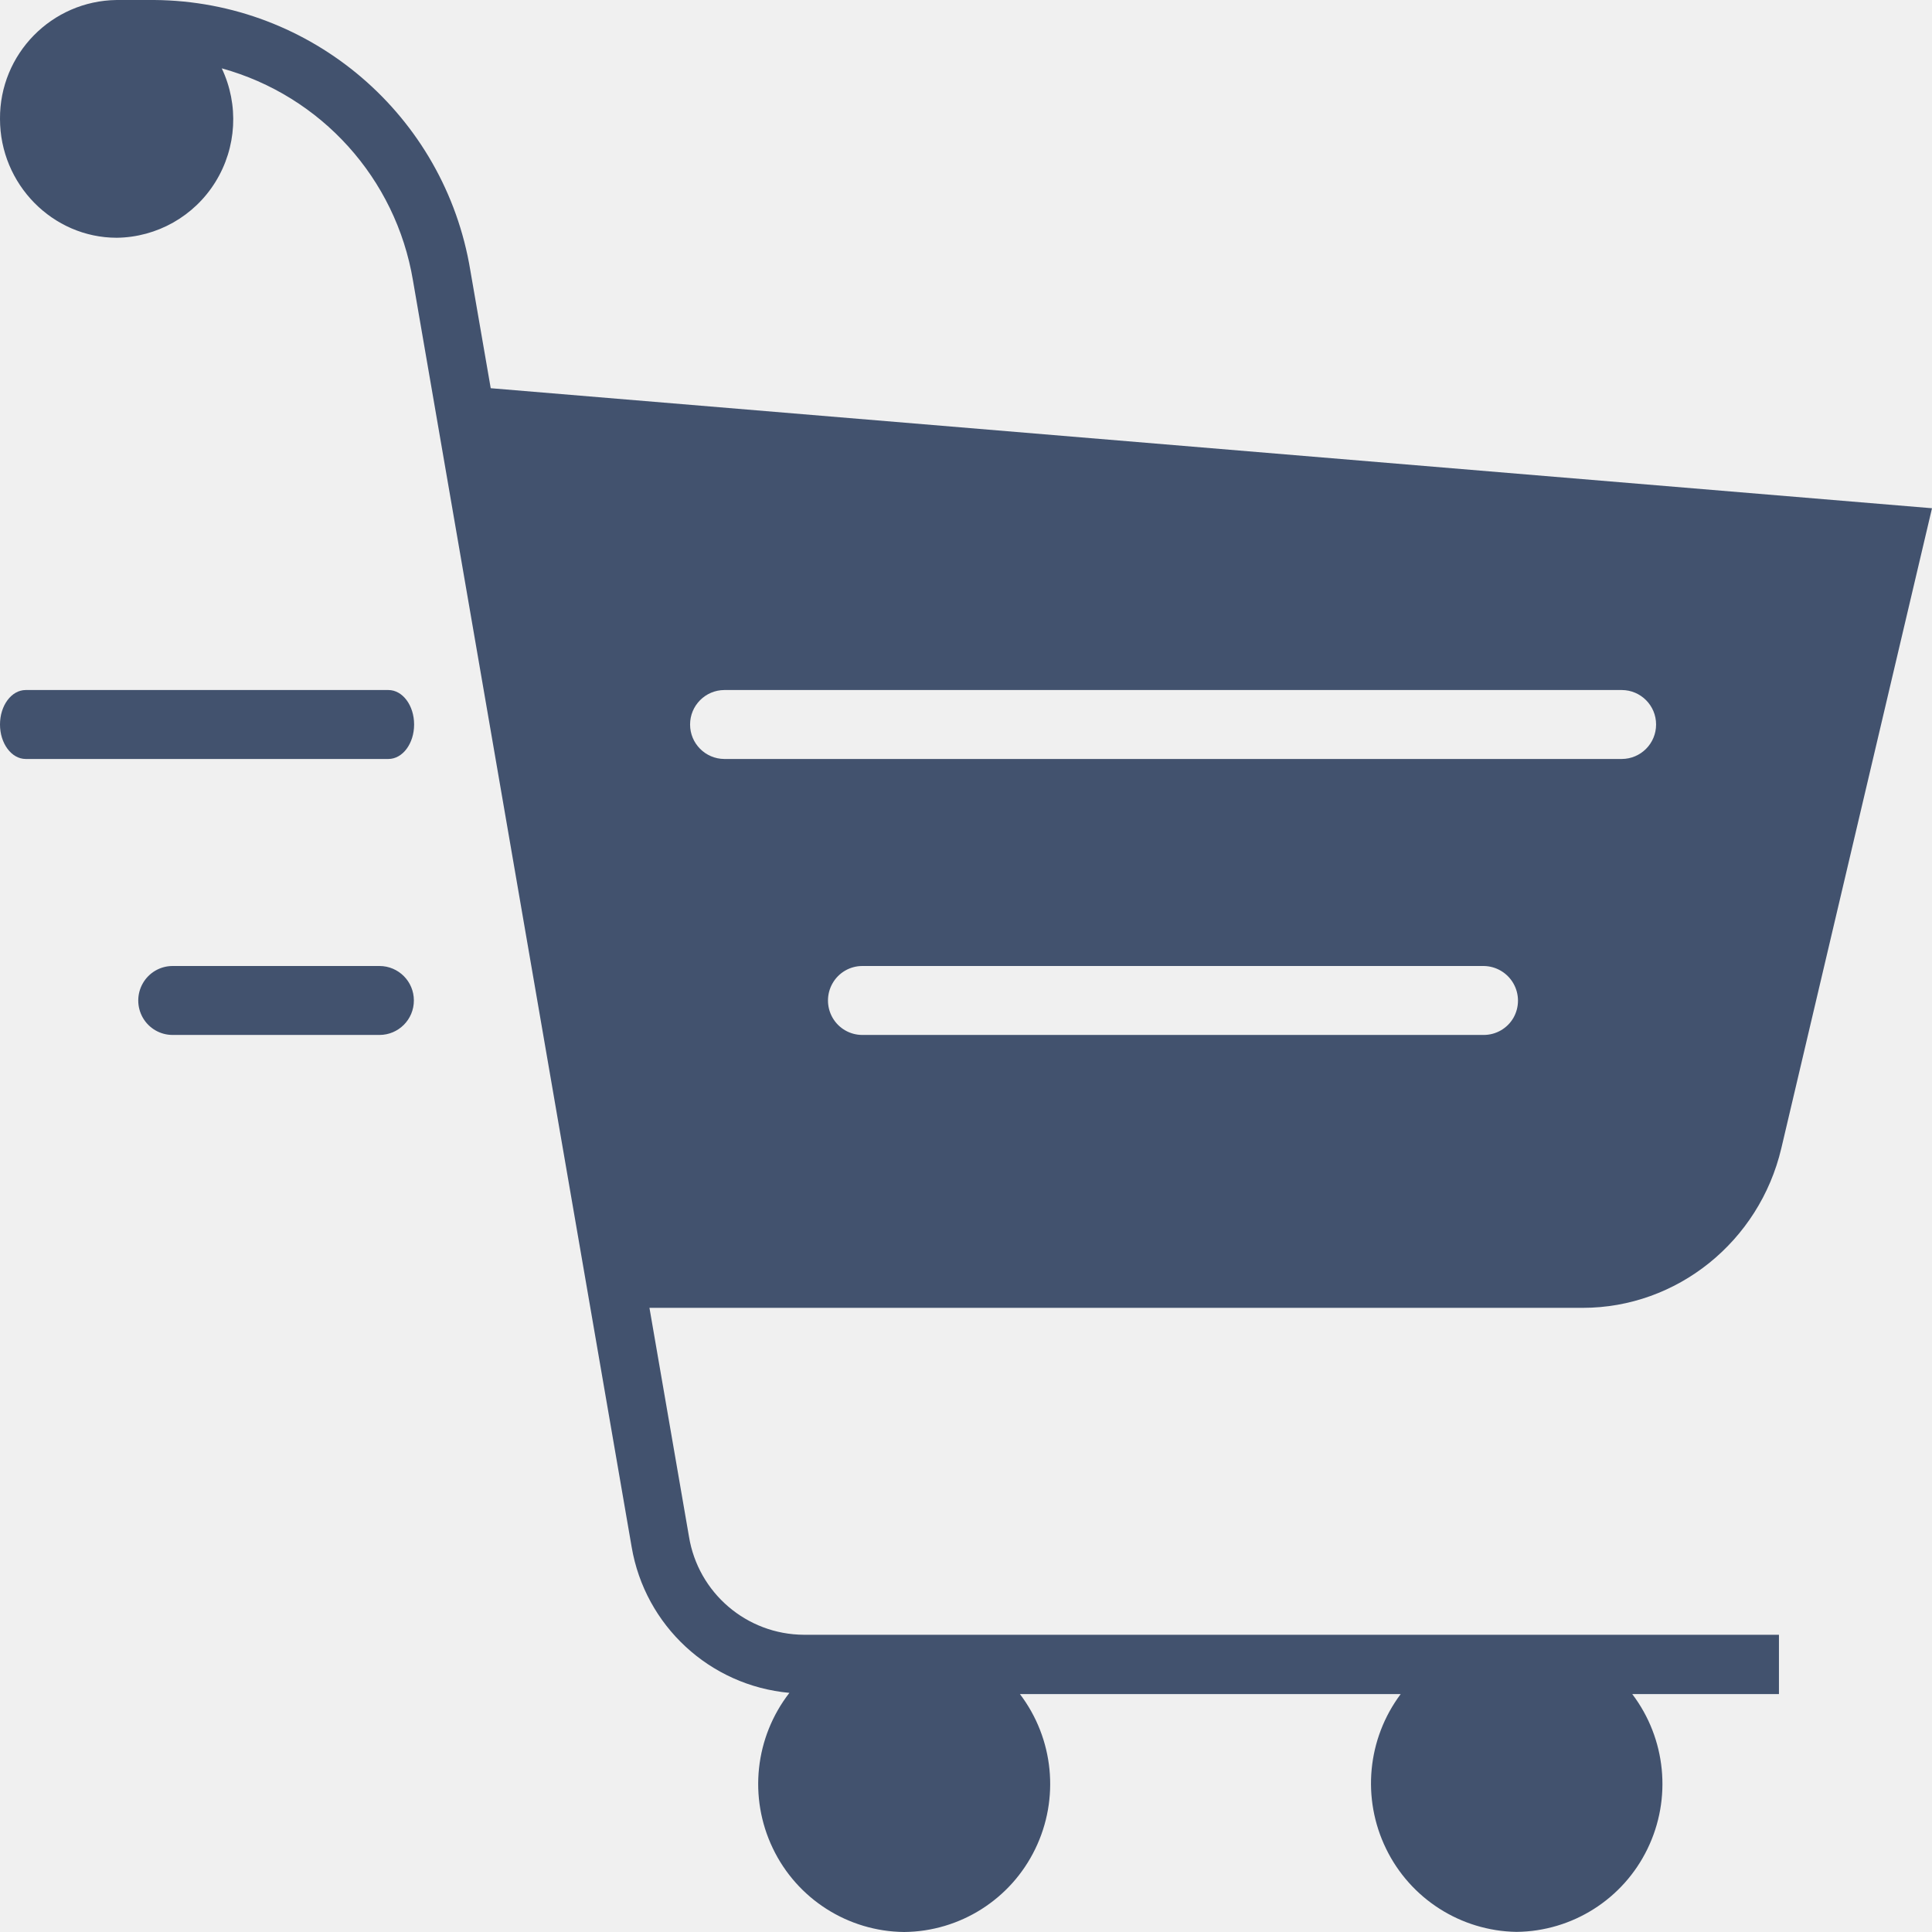
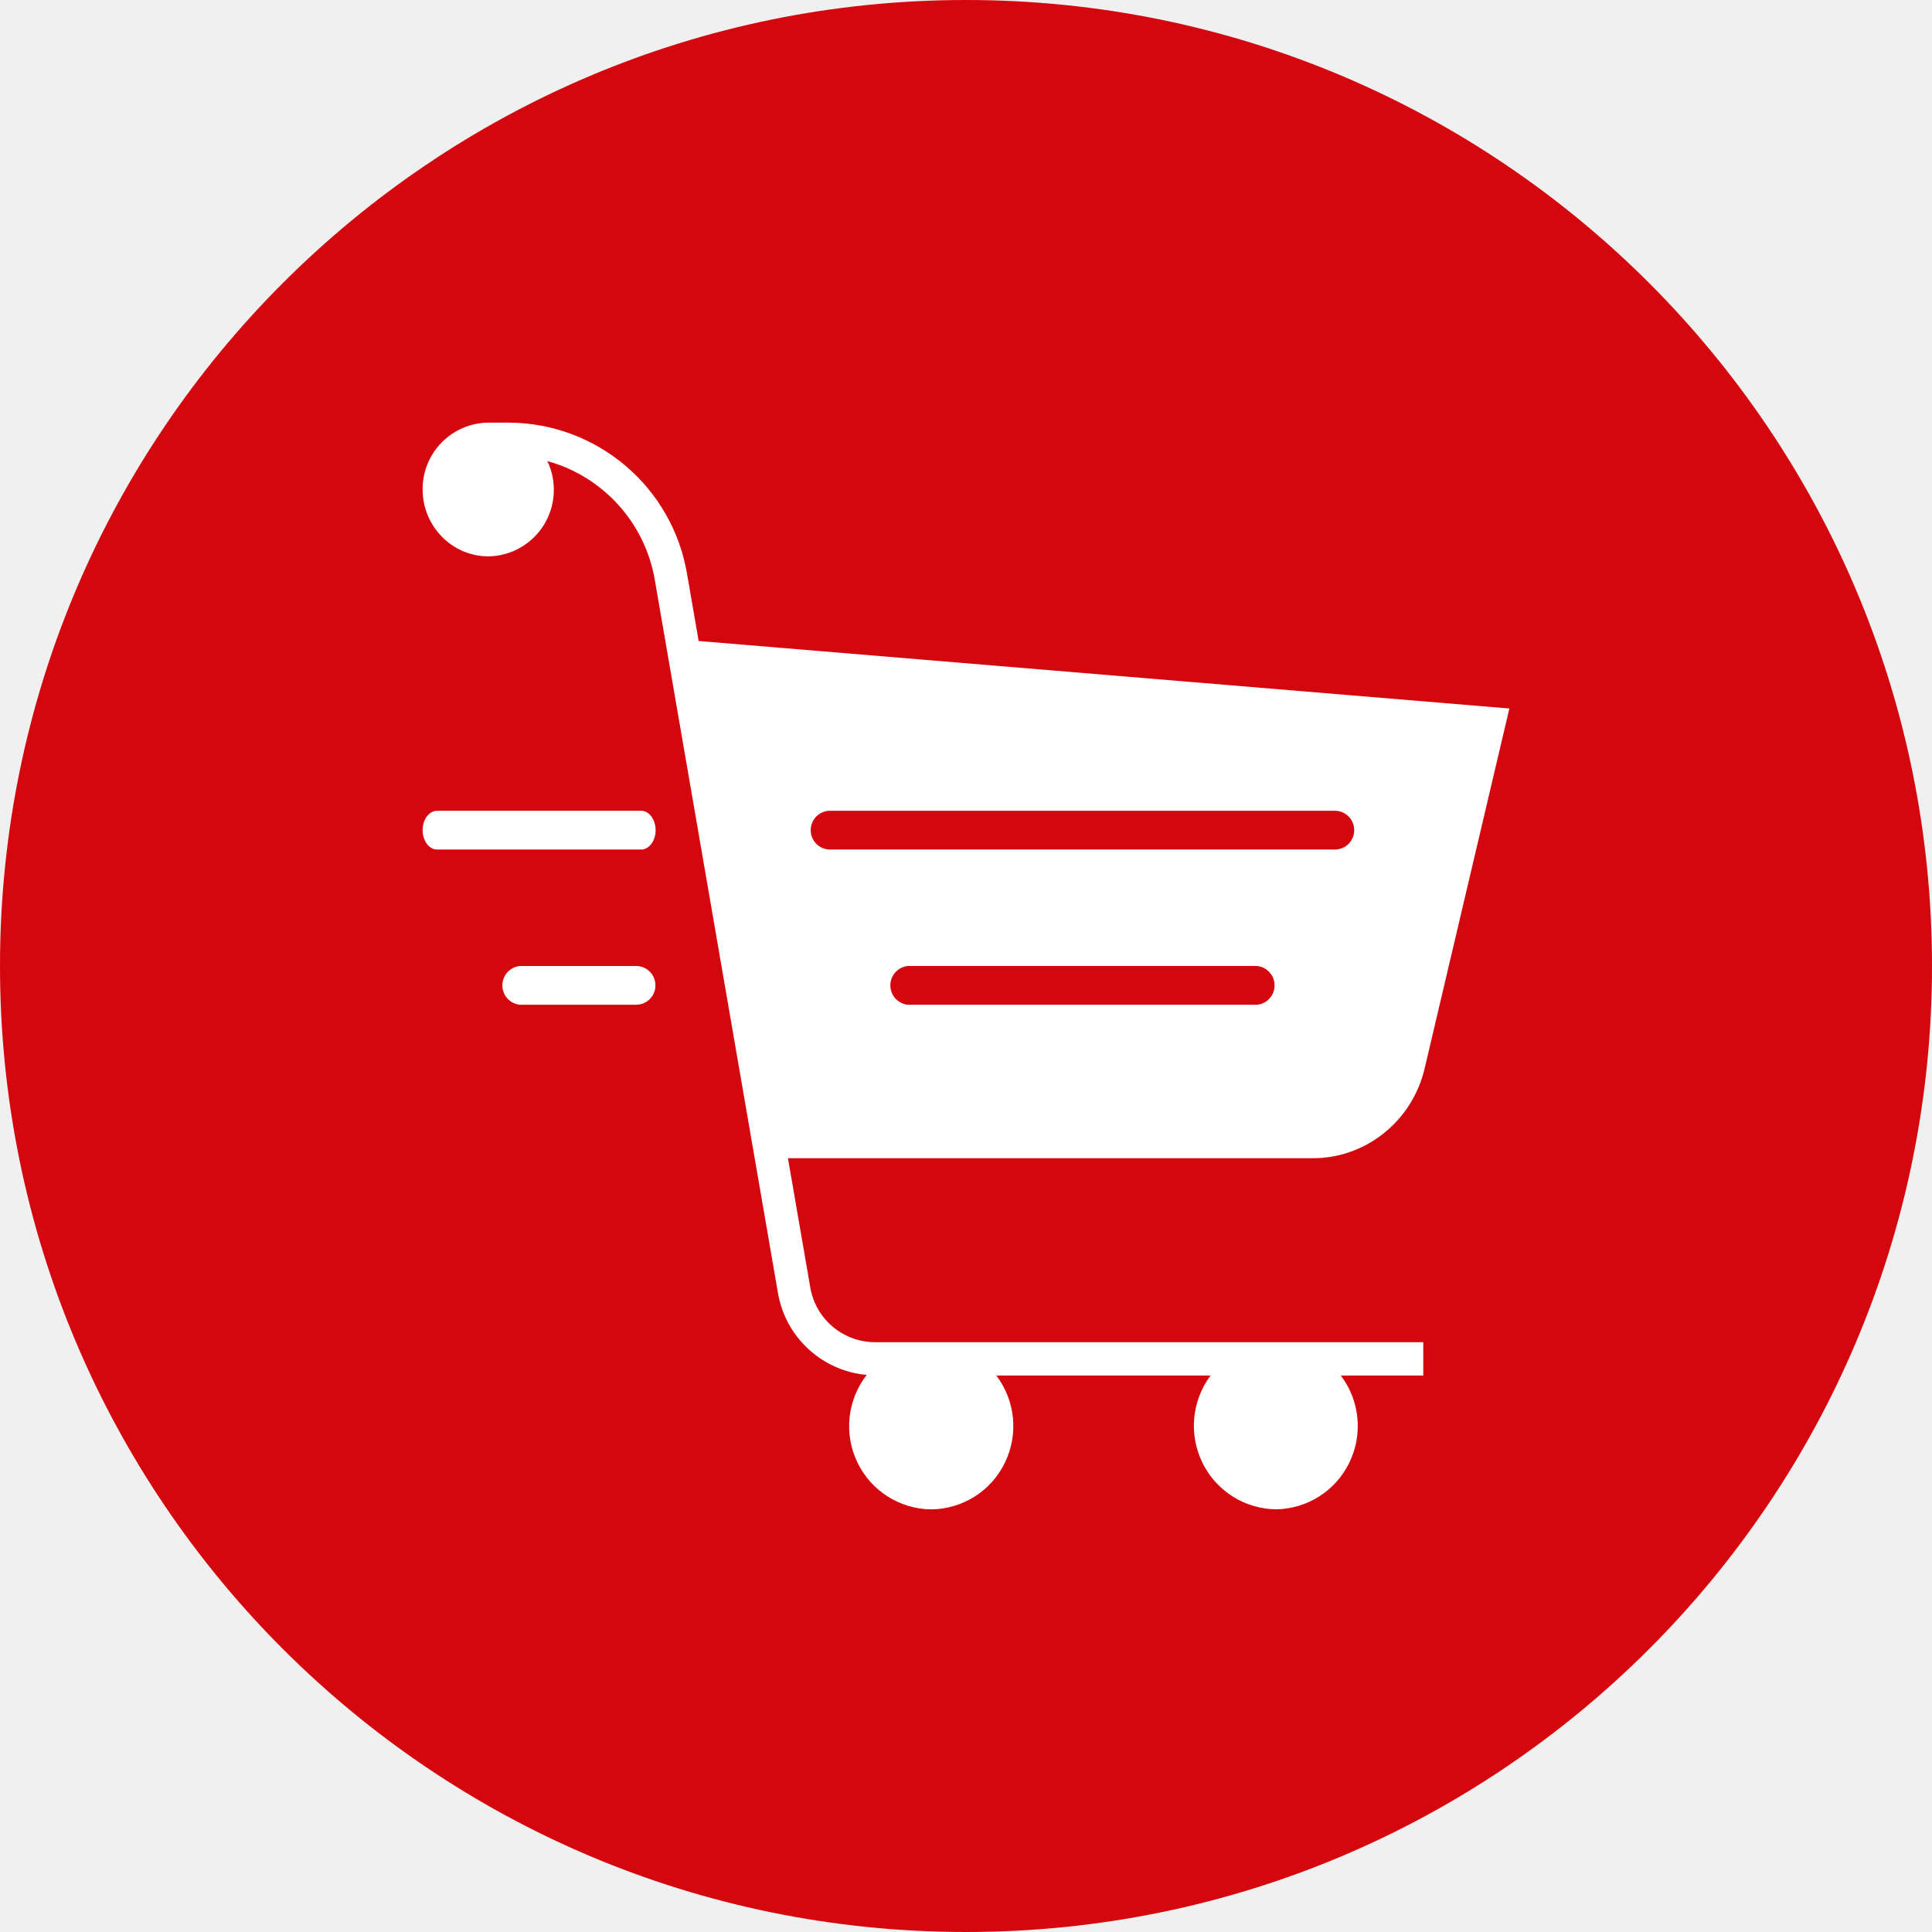
- <svg xmlns="http://www.w3.org/2000/svg" xmlns:xlink="http://www.w3.org/1999/xlink" title="cart" class="button__icon" width="32" height="32">
+ <svg xmlns="http://www.w3.org/2000/svg" xmlns:xlink="http://www.w3.org/1999/xlink" class="icon list__icon side-menu__icon ar-flip" width="32" height="32">
  <defs>
-     <symbol viewBox="0 0 32 32" id="cart">
-       <path d="M1.932 0A1.957 1.957 0 000 1.97c0 1.082.872 1.968 1.935 1.968a1.95 1.95 0 001.633-.924 1.97 1.97 0 00.105-1.882A4.398 4.398 0 016.84 4.645l3.622 20.977a2.917 2.917 0 002.613 2.417 2.462 2.462 0 00-.275 2.574A2.438 2.438 0 0014.975 32a2.438 2.438 0 002.171-1.374 2.462 2.462 0 00-.253-2.567H23.2a2.47 2.47 0 00-.243 2.56 2.446 2.446 0 002.16 1.379 2.438 2.438 0 002.17-1.374 2.462 2.462 0 00-.252-2.565h2.43v-.982H13.316a1.938 1.938 0 01-1.905-1.63l-.654-3.785h15.458c1.56 0 2.924-1.096 3.289-2.642L32 8.418 8.128 6.43 7.79 4.478A5.347 5.347 0 002.557 0h-.625zm10.065 11.429h14.865a.57.57 0 01.568.571.57.57 0 01-.568.571H11.997A.57.57 0 0111.43 12a.57.57 0 01.568-.571zm-11.57 0h6.006c.236 0 .426.256.426.571 0 .315-.19.571-.426.571H.426C.191 12.571 0 12.315 0 12c0-.315.19-.571.426-.571h.002zM14.283 16h10.293a.574.574 0 01.492.857.568.568 0 01-.492.285H14.282a.568.568 0 01-.492-.285.574.574 0 010-.571.568.568 0 01.492-.286zM2.858 16h3.428a.57.57 0 01.569.571.57.57 0 01-.569.571H2.858a.568.568 0 01-.492-.285.574.574 0 010-.571.568.568 0 01.492-.286z" />
+     <symbol viewBox="0 0 32 32" id="cart-circle">
+       <defs>
+         <path d="M1.087 0A1.1 1.1 0 000 1.108c0 .609.49 1.107 1.088 1.107.375-.004.721-.2.92-.52.197-.32.22-.718.058-1.058a2.474 2.474 0 011.781 1.976l2.038 11.8a1.64 1.64 0 001.47 1.36A1.385 1.385 0 007.2 17.22c.227.473.701.775 1.224.78a1.37 1.37 0 001.22-.773 1.385 1.385 0 00-.142-1.444h3.549a1.39 1.39 0 00-.137 1.44c.227.468.697.768 1.215.776.52-.005.992-.304 1.22-.773a1.385 1.385 0 00-.141-1.443h1.366v-.552H7.491a1.09 1.09 0 01-1.072-.917l-.368-2.13h8.695c.878 0 1.645-.616 1.85-1.485L18 4.735 4.572 3.617l-.19-1.098A3.008 3.008 0 001.438 0h-.351zm5.661 6.429h8.362a.32.32 0 01.32.321.32.32 0 01-.32.321H6.748a.32.32 0 01-.32-.321.32.32 0 01.32-.321zm-6.507 0h3.378c.132 0 .24.144.24.321 0 .177-.108.321-.24.321H.239C.108 7.071 0 6.927 0 6.75c0-.177.107-.321.24-.321zM8.034 9h5.79a.323.323 0 010 .642h-5.79a.323.323 0 010-.642zM1.608 9h1.928a.32.32 0 01.32.321.32.32 0 01-.32.321H1.608a.323.323 0 010-.642z" id="bga" />
+       </defs>
+       <g fill="none" fill-rule="evenodd">
+         <circle fill="#D4070E" cx="16" cy="16" r="16" />
+         <use fill="#FFFFFF" fill-rule="nonzero" xlink:href="#bga" transform="translate(7 7)" />
+       </g>
    </symbol>
  </defs>
-   <use xlink:href="#cart" fill="#42526E" />
+   <use xlink:href="#cart-circle" />
</svg>
